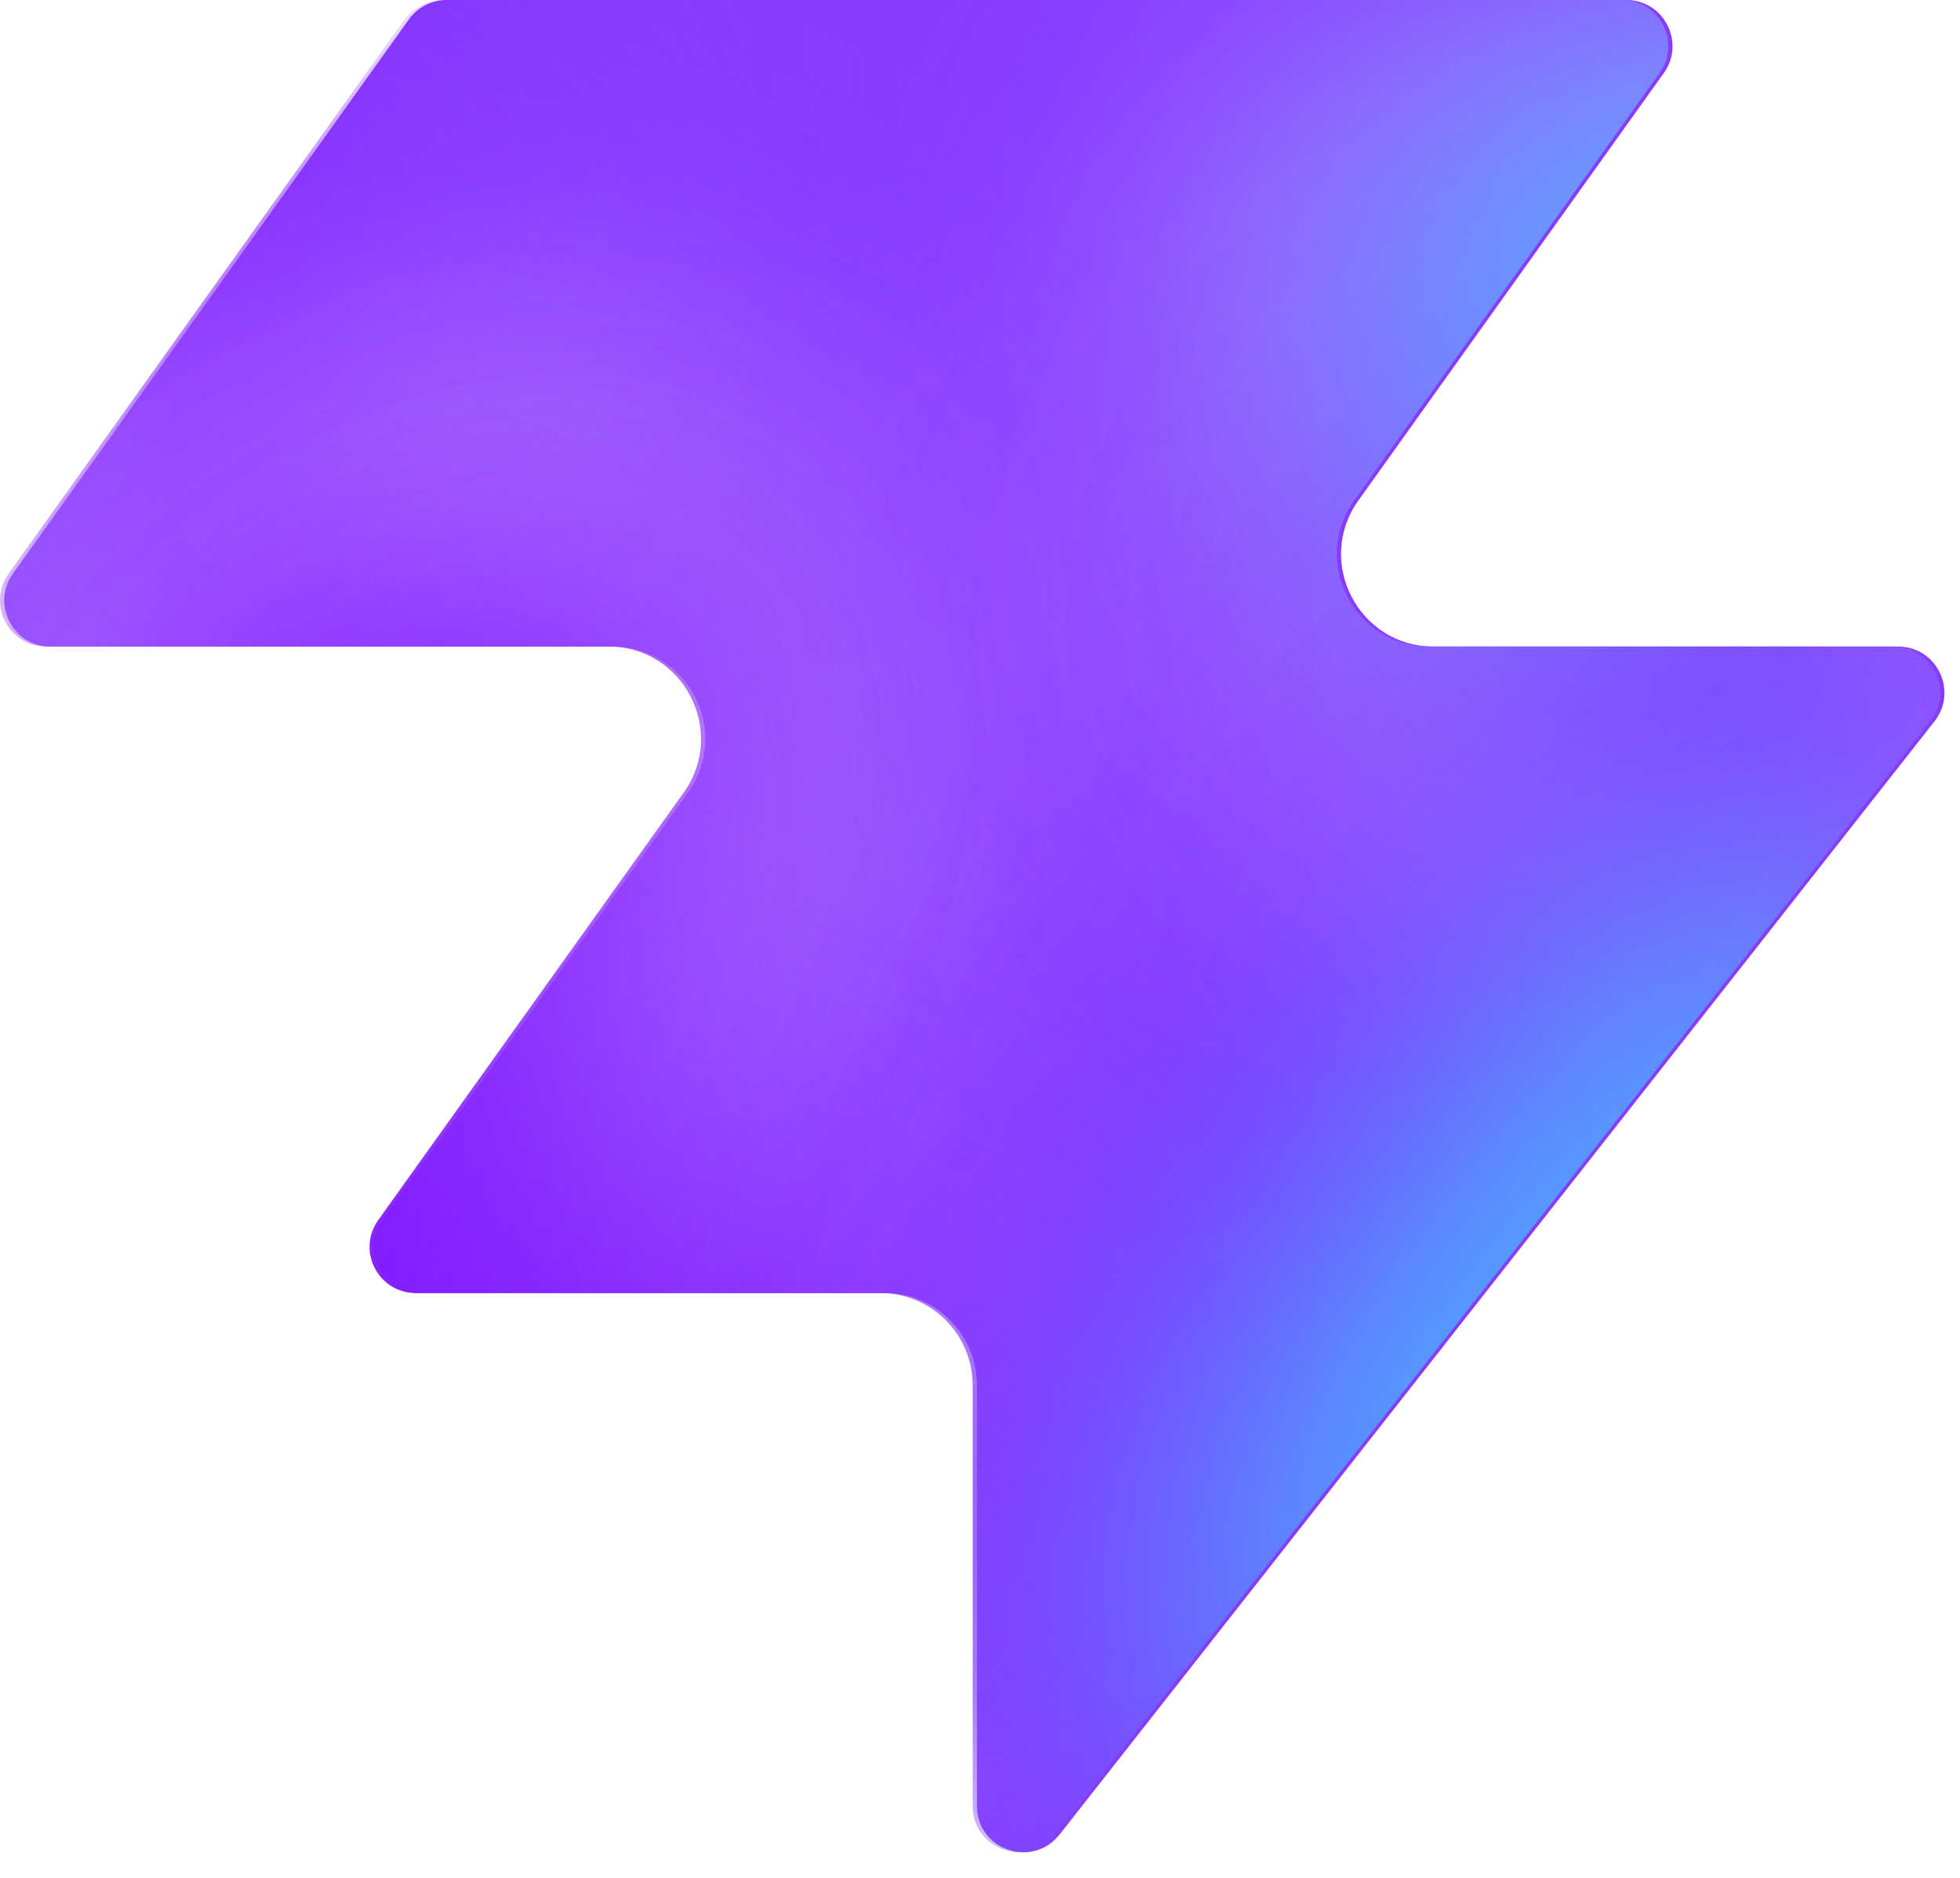
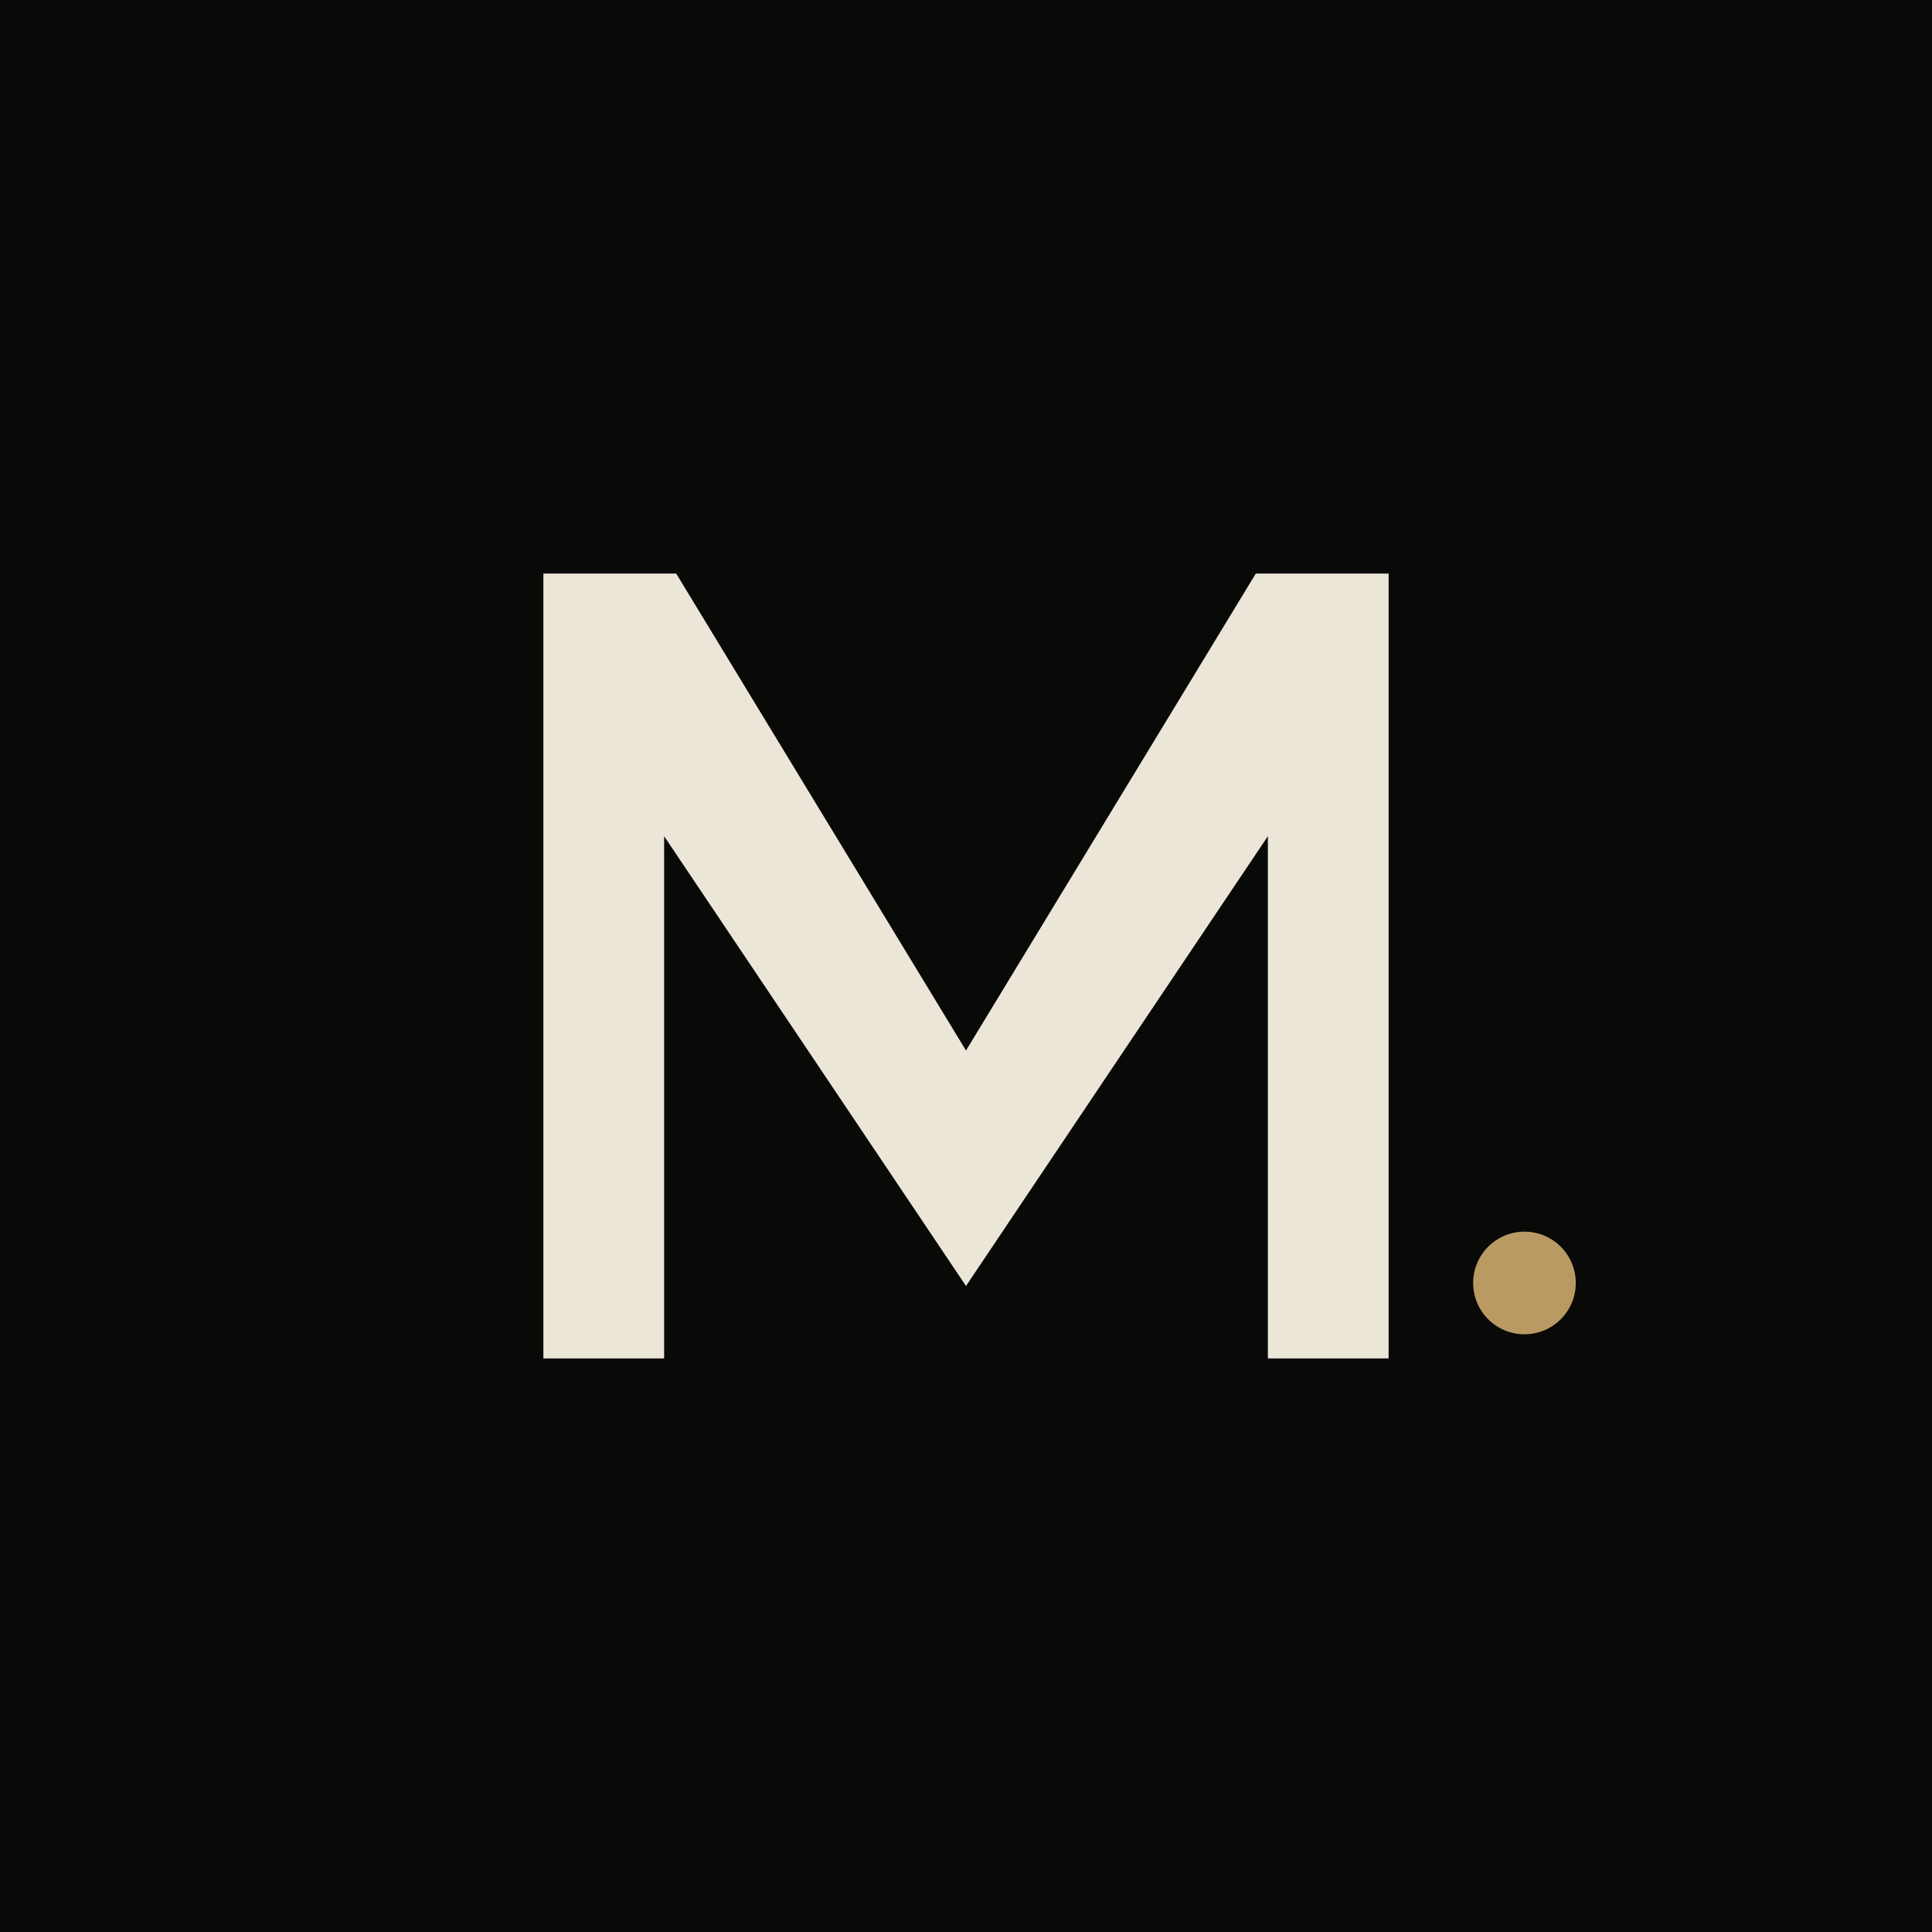
- <svg xmlns="http://www.w3.org/2000/svg" width="48" height="46" fill="none" viewBox="0 0 48 46">
-   <path fill="#863bff" d="M25.946 44.938c-.664.845-2.021.375-2.021-.698V33.937a2.26 2.26 0 0 0-2.262-2.262H10.287c-.92 0-1.456-1.04-.92-1.788l7.48-10.471c1.07-1.497 0-3.578-1.842-3.578H1.237c-.92 0-1.456-1.04-.92-1.788L10.013.474c.214-.297.556-.474.92-.474h28.894c.92 0 1.456 1.04.92 1.788l-7.48 10.471c-1.07 1.498 0 3.579 1.842 3.579h11.377c.943 0 1.473 1.088.89 1.83L25.947 44.94z" style="fill:#863bff;fill:color(display-p3 .525 .23 1);fill-opacity:1" />
-   <mask id="a" width="48" height="46" x="0" y="0" maskUnits="userSpaceOnUse" style="mask-type:alpha">
-     <path fill="#000" d="M25.842 44.938c-.664.844-2.021.375-2.021-.698V33.937a2.26 2.26 0 0 0-2.262-2.262H10.183c-.92 0-1.456-1.04-.92-1.788l7.48-10.471c1.07-1.498 0-3.579-1.842-3.579H1.133c-.92 0-1.456-1.04-.92-1.787L9.91.473c.214-.297.556-.474.92-.474h28.894c.92 0 1.456 1.04.92 1.788l-7.48 10.471c-1.07 1.498 0 3.578 1.842 3.578h11.377c.943 0 1.473 1.088.89 1.832L25.843 44.94z" style="fill:#000;fill-opacity:1" />
-   </mask>
-   <g mask="url(#a)">
-     <g filter="url(#b)">
-       <ellipse cx="5.508" cy="14.704" fill="#ede6ff" rx="5.508" ry="14.704" style="fill:#ede6ff;fill:color(display-p3 .927 .903 1);fill-opacity:1" transform="matrix(.00324 1 1 -.00324 -4.47 31.516)" />
-     </g>
-     <g filter="url(#c)">
-       <ellipse cx="10.399" cy="29.851" fill="#ede6ff" rx="10.399" ry="29.851" style="fill:#ede6ff;fill:color(display-p3 .927 .903 1);fill-opacity:1" transform="matrix(.00324 1 1 -.00324 -39.328 7.883)" />
-     </g>
-     <g filter="url(#d)">
-       <ellipse cx="5.508" cy="30.487" fill="#7e14ff" rx="5.508" ry="30.487" style="fill:#7e14ff;fill:color(display-p3 .492 .077 1);fill-opacity:1" transform="rotate(89.814 -25.913 -14.639)scale(1 -1)" />
-     </g>
-     <g filter="url(#e)">
-       <ellipse cx="5.508" cy="30.599" fill="#7e14ff" rx="5.508" ry="30.599" style="fill:#7e14ff;fill:color(display-p3 .492 .077 1);fill-opacity:1" transform="rotate(89.814 -32.644 -3.334)scale(1 -1)" />
-     </g>
-     <g filter="url(#f)">
-       <ellipse cx="5.508" cy="30.599" fill="#7e14ff" rx="5.508" ry="30.599" style="fill:#7e14ff;fill:color(display-p3 .492 .077 1);fill-opacity:1" transform="matrix(.00324 1 1 -.00324 -34.34 30.47)" />
-     </g>
-     <g filter="url(#g)">
-       <ellipse cx="14.072" cy="22.078" fill="#ede6ff" rx="14.072" ry="22.078" style="fill:#ede6ff;fill:color(display-p3 .927 .903 1);fill-opacity:1" transform="rotate(93.35 24.506 48.493)scale(-1 1)" />
-     </g>
-     <g filter="url(#h)">
-       <ellipse cx="3.47" cy="21.501" fill="#7e14ff" rx="3.47" ry="21.501" style="fill:#7e14ff;fill:color(display-p3 .492 .077 1);fill-opacity:1" transform="rotate(89.009 28.708 47.59)scale(-1 1)" />
-     </g>
-     <g filter="url(#i)">
-       <ellipse cx="3.47" cy="21.501" fill="#7e14ff" rx="3.47" ry="21.501" style="fill:#7e14ff;fill:color(display-p3 .492 .077 1);fill-opacity:1" transform="rotate(89.009 28.708 47.59)scale(-1 1)" />
-     </g>
-     <g filter="url(#j)">
-       <ellipse cx=".387" cy="8.972" fill="#7e14ff" rx="4.407" ry="29.108" style="fill:#7e14ff;fill:color(display-p3 .492 .077 1);fill-opacity:1" transform="rotate(39.51 .387 8.972)" />
-     </g>
-     <g filter="url(#k)">
-       <ellipse cx="47.523" cy="-6.092" fill="#7e14ff" rx="4.407" ry="29.108" style="fill:#7e14ff;fill:color(display-p3 .492 .077 1);fill-opacity:1" transform="rotate(37.892 47.523 -6.092)" />
-     </g>
-     <g filter="url(#l)">
-       <ellipse cx="41.412" cy="6.333" fill="#47bfff" rx="5.971" ry="9.665" style="fill:#47bfff;fill:color(display-p3 .28 .748 1);fill-opacity:1" transform="rotate(37.892 41.412 6.333)" />
-     </g>
-     <g filter="url(#m)">
-       <ellipse cx="-1.879" cy="38.332" fill="#7e14ff" rx="4.407" ry="29.108" style="fill:#7e14ff;fill:color(display-p3 .492 .077 1);fill-opacity:1" transform="rotate(37.892 -1.88 38.332)" />
-     </g>
-     <g filter="url(#n)">
-       <ellipse cx="-1.879" cy="38.332" fill="#7e14ff" rx="4.407" ry="29.108" style="fill:#7e14ff;fill:color(display-p3 .492 .077 1);fill-opacity:1" transform="rotate(37.892 -1.88 38.332)" />
-     </g>
-     <g filter="url(#o)">
-       <ellipse cx="35.651" cy="29.907" fill="#7e14ff" rx="4.407" ry="29.108" style="fill:#7e14ff;fill:color(display-p3 .492 .077 1);fill-opacity:1" transform="rotate(37.892 35.651 29.907)" />
-     </g>
-     <g filter="url(#p)">
-       <ellipse cx="38.418" cy="32.4" fill="#47bfff" rx="5.971" ry="15.297" style="fill:#47bfff;fill:color(display-p3 .28 .748 1);fill-opacity:1" transform="rotate(37.892 38.418 32.4)" />
-     </g>
-   </g>
-   <defs>
-     <filter id="b" width="60.045" height="41.654" x="-19.77" y="16.149" color-interpolation-filters="sRGB" filterUnits="userSpaceOnUse">
-       <feFlood flood-opacity="0" result="BackgroundImageFix" />
-       <feBlend in="SourceGraphic" in2="BackgroundImageFix" result="shape" />
-       <feGaussianBlur result="effect1_foregroundBlur_2002_17158" stdDeviation="7.659" />
-     </filter>
-     <filter id="c" width="90.34" height="51.437" x="-54.613" y="-7.533" color-interpolation-filters="sRGB" filterUnits="userSpaceOnUse">
-       <feFlood flood-opacity="0" result="BackgroundImageFix" />
-       <feBlend in="SourceGraphic" in2="BackgroundImageFix" result="shape" />
-       <feGaussianBlur result="effect1_foregroundBlur_2002_17158" stdDeviation="7.659" />
-     </filter>
-     <filter id="d" width="79.355" height="29.4" x="-49.64" y="2.03" color-interpolation-filters="sRGB" filterUnits="userSpaceOnUse">
-       <feFlood flood-opacity="0" result="BackgroundImageFix" />
-       <feBlend in="SourceGraphic" in2="BackgroundImageFix" result="shape" />
-       <feGaussianBlur result="effect1_foregroundBlur_2002_17158" stdDeviation="4.596" />
-     </filter>
-     <filter id="e" width="79.579" height="29.4" x="-45.045" y="20.029" color-interpolation-filters="sRGB" filterUnits="userSpaceOnUse">
-       <feFlood flood-opacity="0" result="BackgroundImageFix" />
-       <feBlend in="SourceGraphic" in2="BackgroundImageFix" result="shape" />
-       <feGaussianBlur result="effect1_foregroundBlur_2002_17158" stdDeviation="4.596" />
-     </filter>
-     <filter id="f" width="79.579" height="29.4" x="-43.513" y="21.178" color-interpolation-filters="sRGB" filterUnits="userSpaceOnUse">
-       <feFlood flood-opacity="0" result="BackgroundImageFix" />
-       <feBlend in="SourceGraphic" in2="BackgroundImageFix" result="shape" />
-       <feGaussianBlur result="effect1_foregroundBlur_2002_17158" stdDeviation="4.596" />
-     </filter>
-     <filter id="g" width="74.749" height="58.852" x="15.756" y="-17.901" color-interpolation-filters="sRGB" filterUnits="userSpaceOnUse">
-       <feFlood flood-opacity="0" result="BackgroundImageFix" />
-       <feBlend in="SourceGraphic" in2="BackgroundImageFix" result="shape" />
-       <feGaussianBlur result="effect1_foregroundBlur_2002_17158" stdDeviation="7.659" />
-     </filter>
-     <filter id="h" width="61.377" height="25.362" x="23.548" y="2.284" color-interpolation-filters="sRGB" filterUnits="userSpaceOnUse">
-       <feFlood flood-opacity="0" result="BackgroundImageFix" />
-       <feBlend in="SourceGraphic" in2="BackgroundImageFix" result="shape" />
-       <feGaussianBlur result="effect1_foregroundBlur_2002_17158" stdDeviation="4.596" />
-     </filter>
-     <filter id="i" width="61.377" height="25.362" x="23.548" y="2.284" color-interpolation-filters="sRGB" filterUnits="userSpaceOnUse">
-       <feFlood flood-opacity="0" result="BackgroundImageFix" />
-       <feBlend in="SourceGraphic" in2="BackgroundImageFix" result="shape" />
-       <feGaussianBlur result="effect1_foregroundBlur_2002_17158" stdDeviation="4.596" />
-     </filter>
-     <filter id="j" width="56.045" height="63.649" x="-27.636" y="-22.853" color-interpolation-filters="sRGB" filterUnits="userSpaceOnUse">
-       <feFlood flood-opacity="0" result="BackgroundImageFix" />
-       <feBlend in="SourceGraphic" in2="BackgroundImageFix" result="shape" />
-       <feGaussianBlur result="effect1_foregroundBlur_2002_17158" stdDeviation="4.596" />
-     </filter>
-     <filter id="k" width="54.814" height="64.646" x="20.116" y="-38.415" color-interpolation-filters="sRGB" filterUnits="userSpaceOnUse">
-       <feFlood flood-opacity="0" result="BackgroundImageFix" />
-       <feBlend in="SourceGraphic" in2="BackgroundImageFix" result="shape" />
-       <feGaussianBlur result="effect1_foregroundBlur_2002_17158" stdDeviation="4.596" />
-     </filter>
-     <filter id="l" width="33.541" height="35.313" x="24.641" y="-11.323" color-interpolation-filters="sRGB" filterUnits="userSpaceOnUse">
-       <feFlood flood-opacity="0" result="BackgroundImageFix" />
-       <feBlend in="SourceGraphic" in2="BackgroundImageFix" result="shape" />
-       <feGaussianBlur result="effect1_foregroundBlur_2002_17158" stdDeviation="4.596" />
-     </filter>
-     <filter id="m" width="54.814" height="64.646" x="-29.286" y="6.009" color-interpolation-filters="sRGB" filterUnits="userSpaceOnUse">
-       <feFlood flood-opacity="0" result="BackgroundImageFix" />
-       <feBlend in="SourceGraphic" in2="BackgroundImageFix" result="shape" />
-       <feGaussianBlur result="effect1_foregroundBlur_2002_17158" stdDeviation="4.596" />
-     </filter>
-     <filter id="n" width="54.814" height="64.646" x="-29.286" y="6.009" color-interpolation-filters="sRGB" filterUnits="userSpaceOnUse">
-       <feFlood flood-opacity="0" result="BackgroundImageFix" />
-       <feBlend in="SourceGraphic" in2="BackgroundImageFix" result="shape" />
-       <feGaussianBlur result="effect1_foregroundBlur_2002_17158" stdDeviation="4.596" />
-     </filter>
-     <filter id="o" width="54.814" height="64.646" x="8.244" y="-2.416" color-interpolation-filters="sRGB" filterUnits="userSpaceOnUse">
-       <feFlood flood-opacity="0" result="BackgroundImageFix" />
-       <feBlend in="SourceGraphic" in2="BackgroundImageFix" result="shape" />
-       <feGaussianBlur result="effect1_foregroundBlur_2002_17158" stdDeviation="4.596" />
-     </filter>
-     <filter id="p" width="39.409" height="43.623" x="18.713" y="10.588" color-interpolation-filters="sRGB" filterUnits="userSpaceOnUse">
-       <feFlood flood-opacity="0" result="BackgroundImageFix" />
-       <feBlend in="SourceGraphic" in2="BackgroundImageFix" result="shape" />
-       <feGaussianBlur result="effect1_foregroundBlur_2002_17158" stdDeviation="4.596" />
-     </filter>
-   </defs>
+ <svg xmlns="http://www.w3.org/2000/svg" viewBox="0 0 64 64">
+   <rect width="64" height="64" fill="#090908" />
+   <path d="M18 45V19h4.4L32 34.8 41.6 19H46v26h-4V27.7L32 42.6 22 27.7V45z" fill="#ece6d9" />
+   <circle cx="50.5" cy="42.5" r="1.7" fill="#b99a63" />
</svg>
